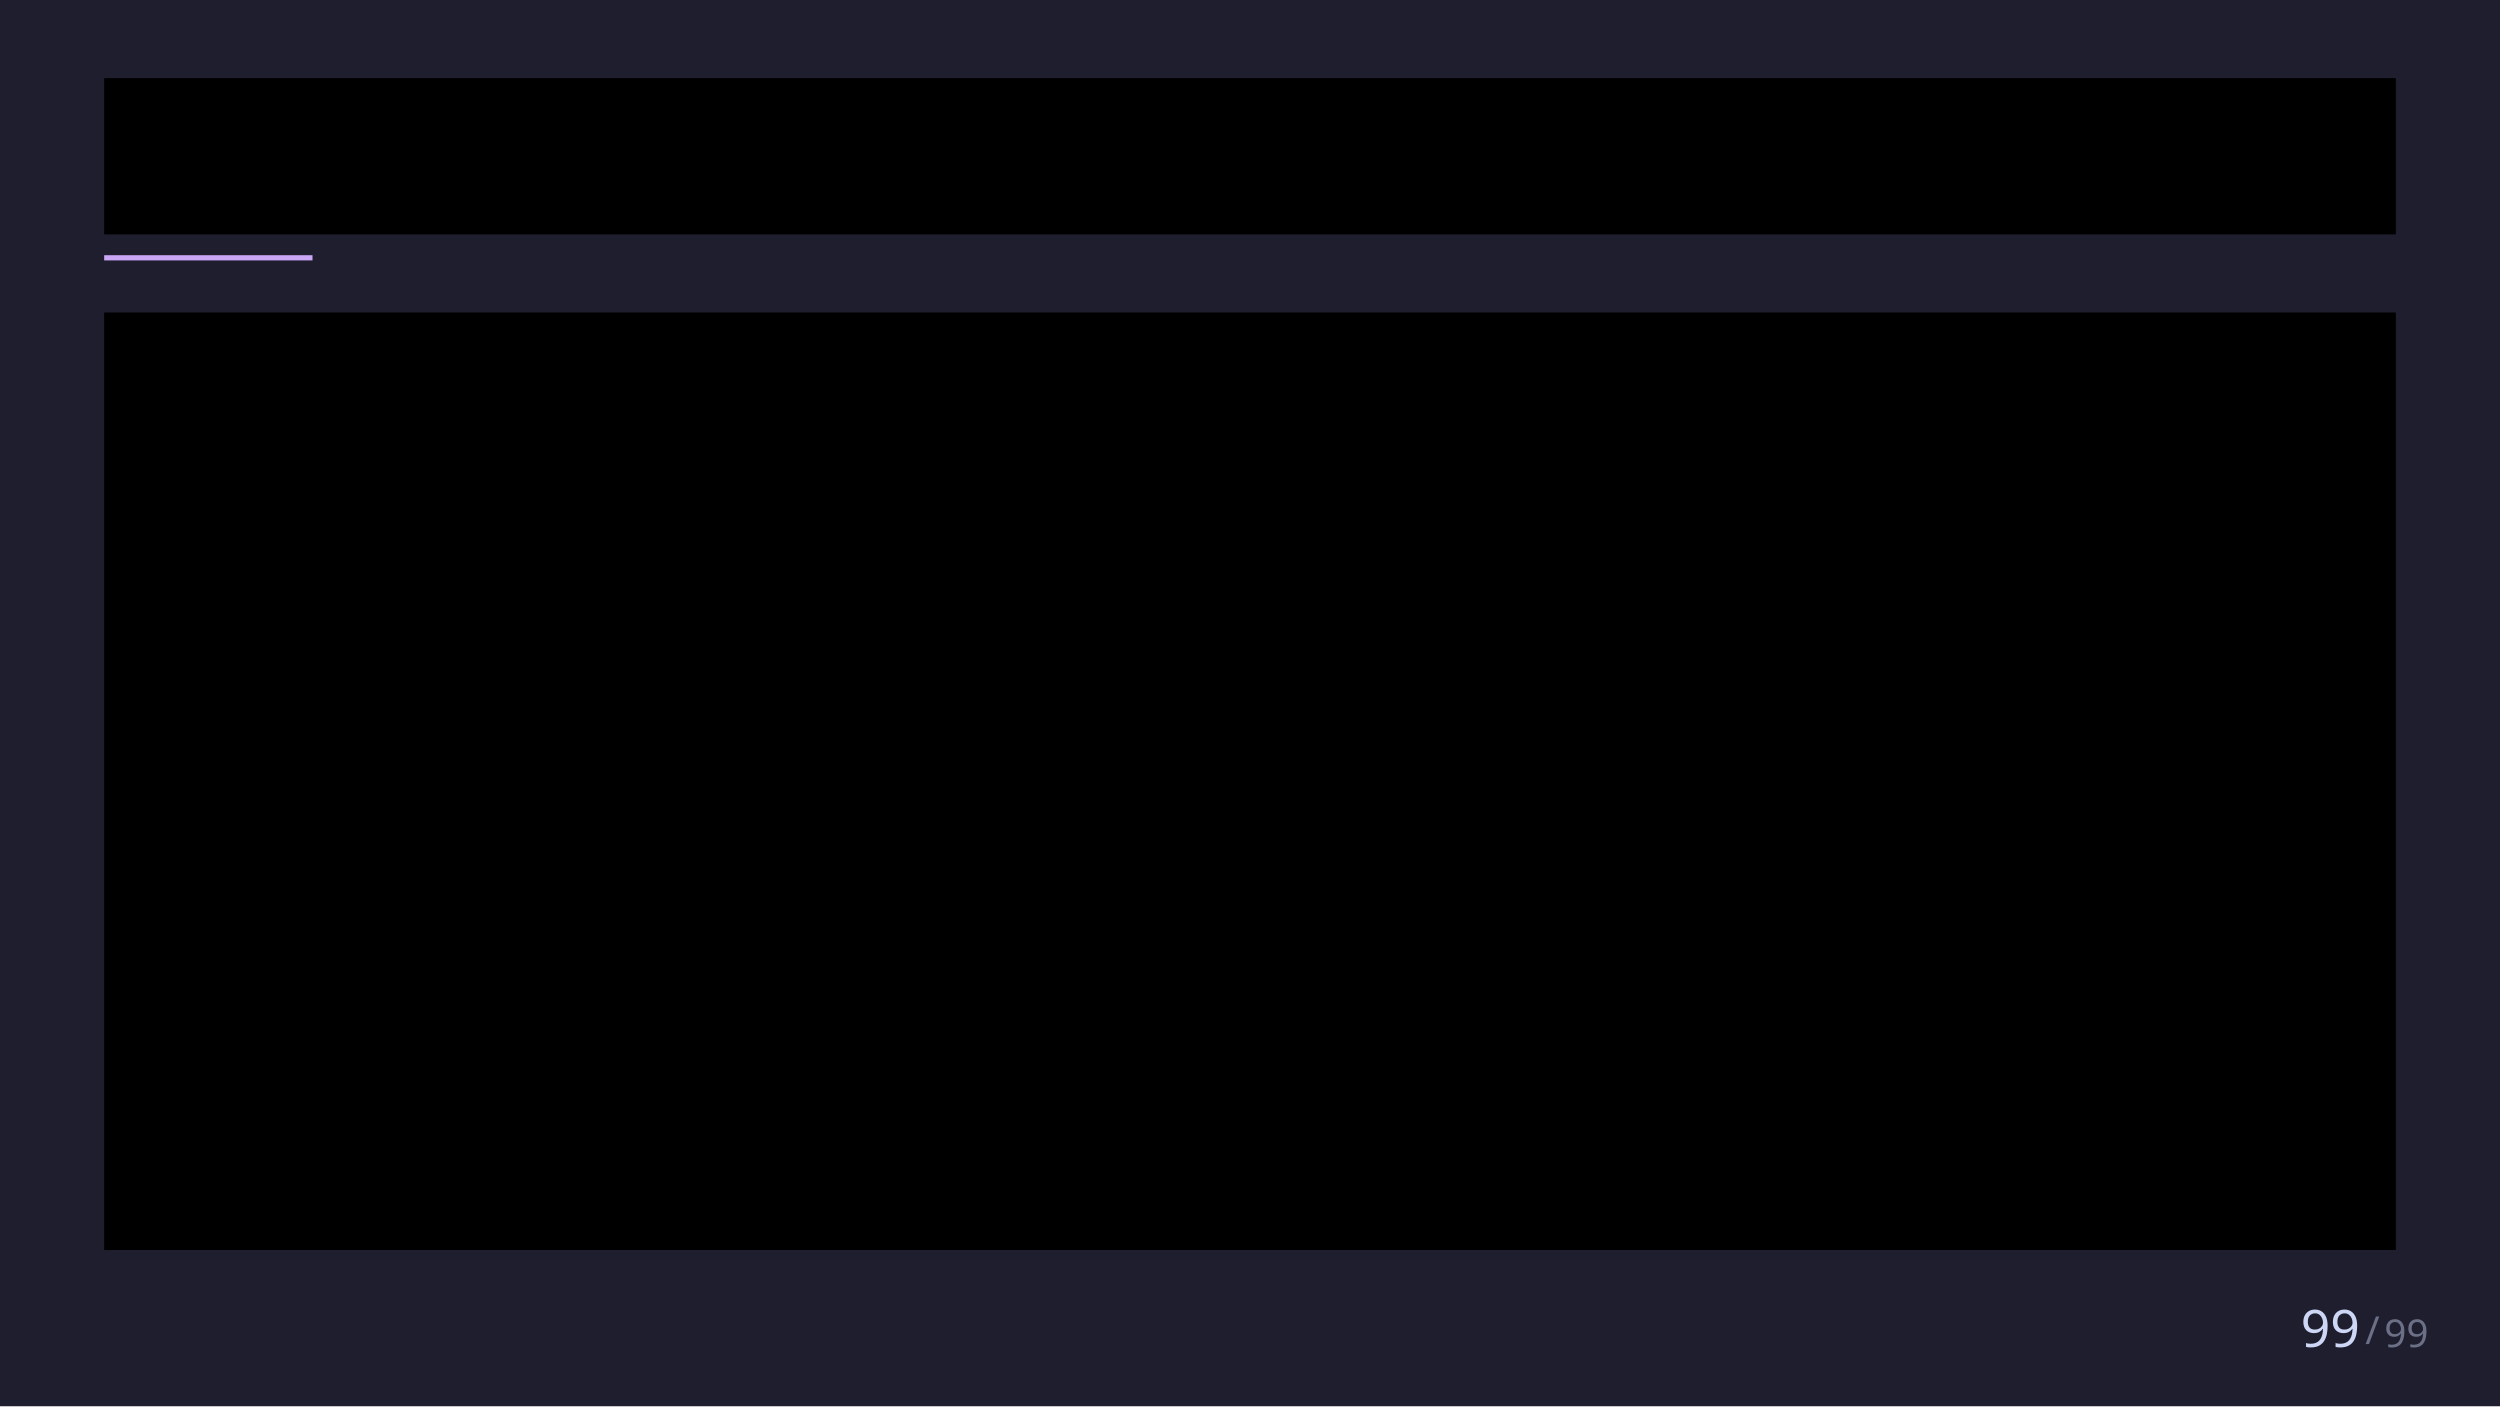
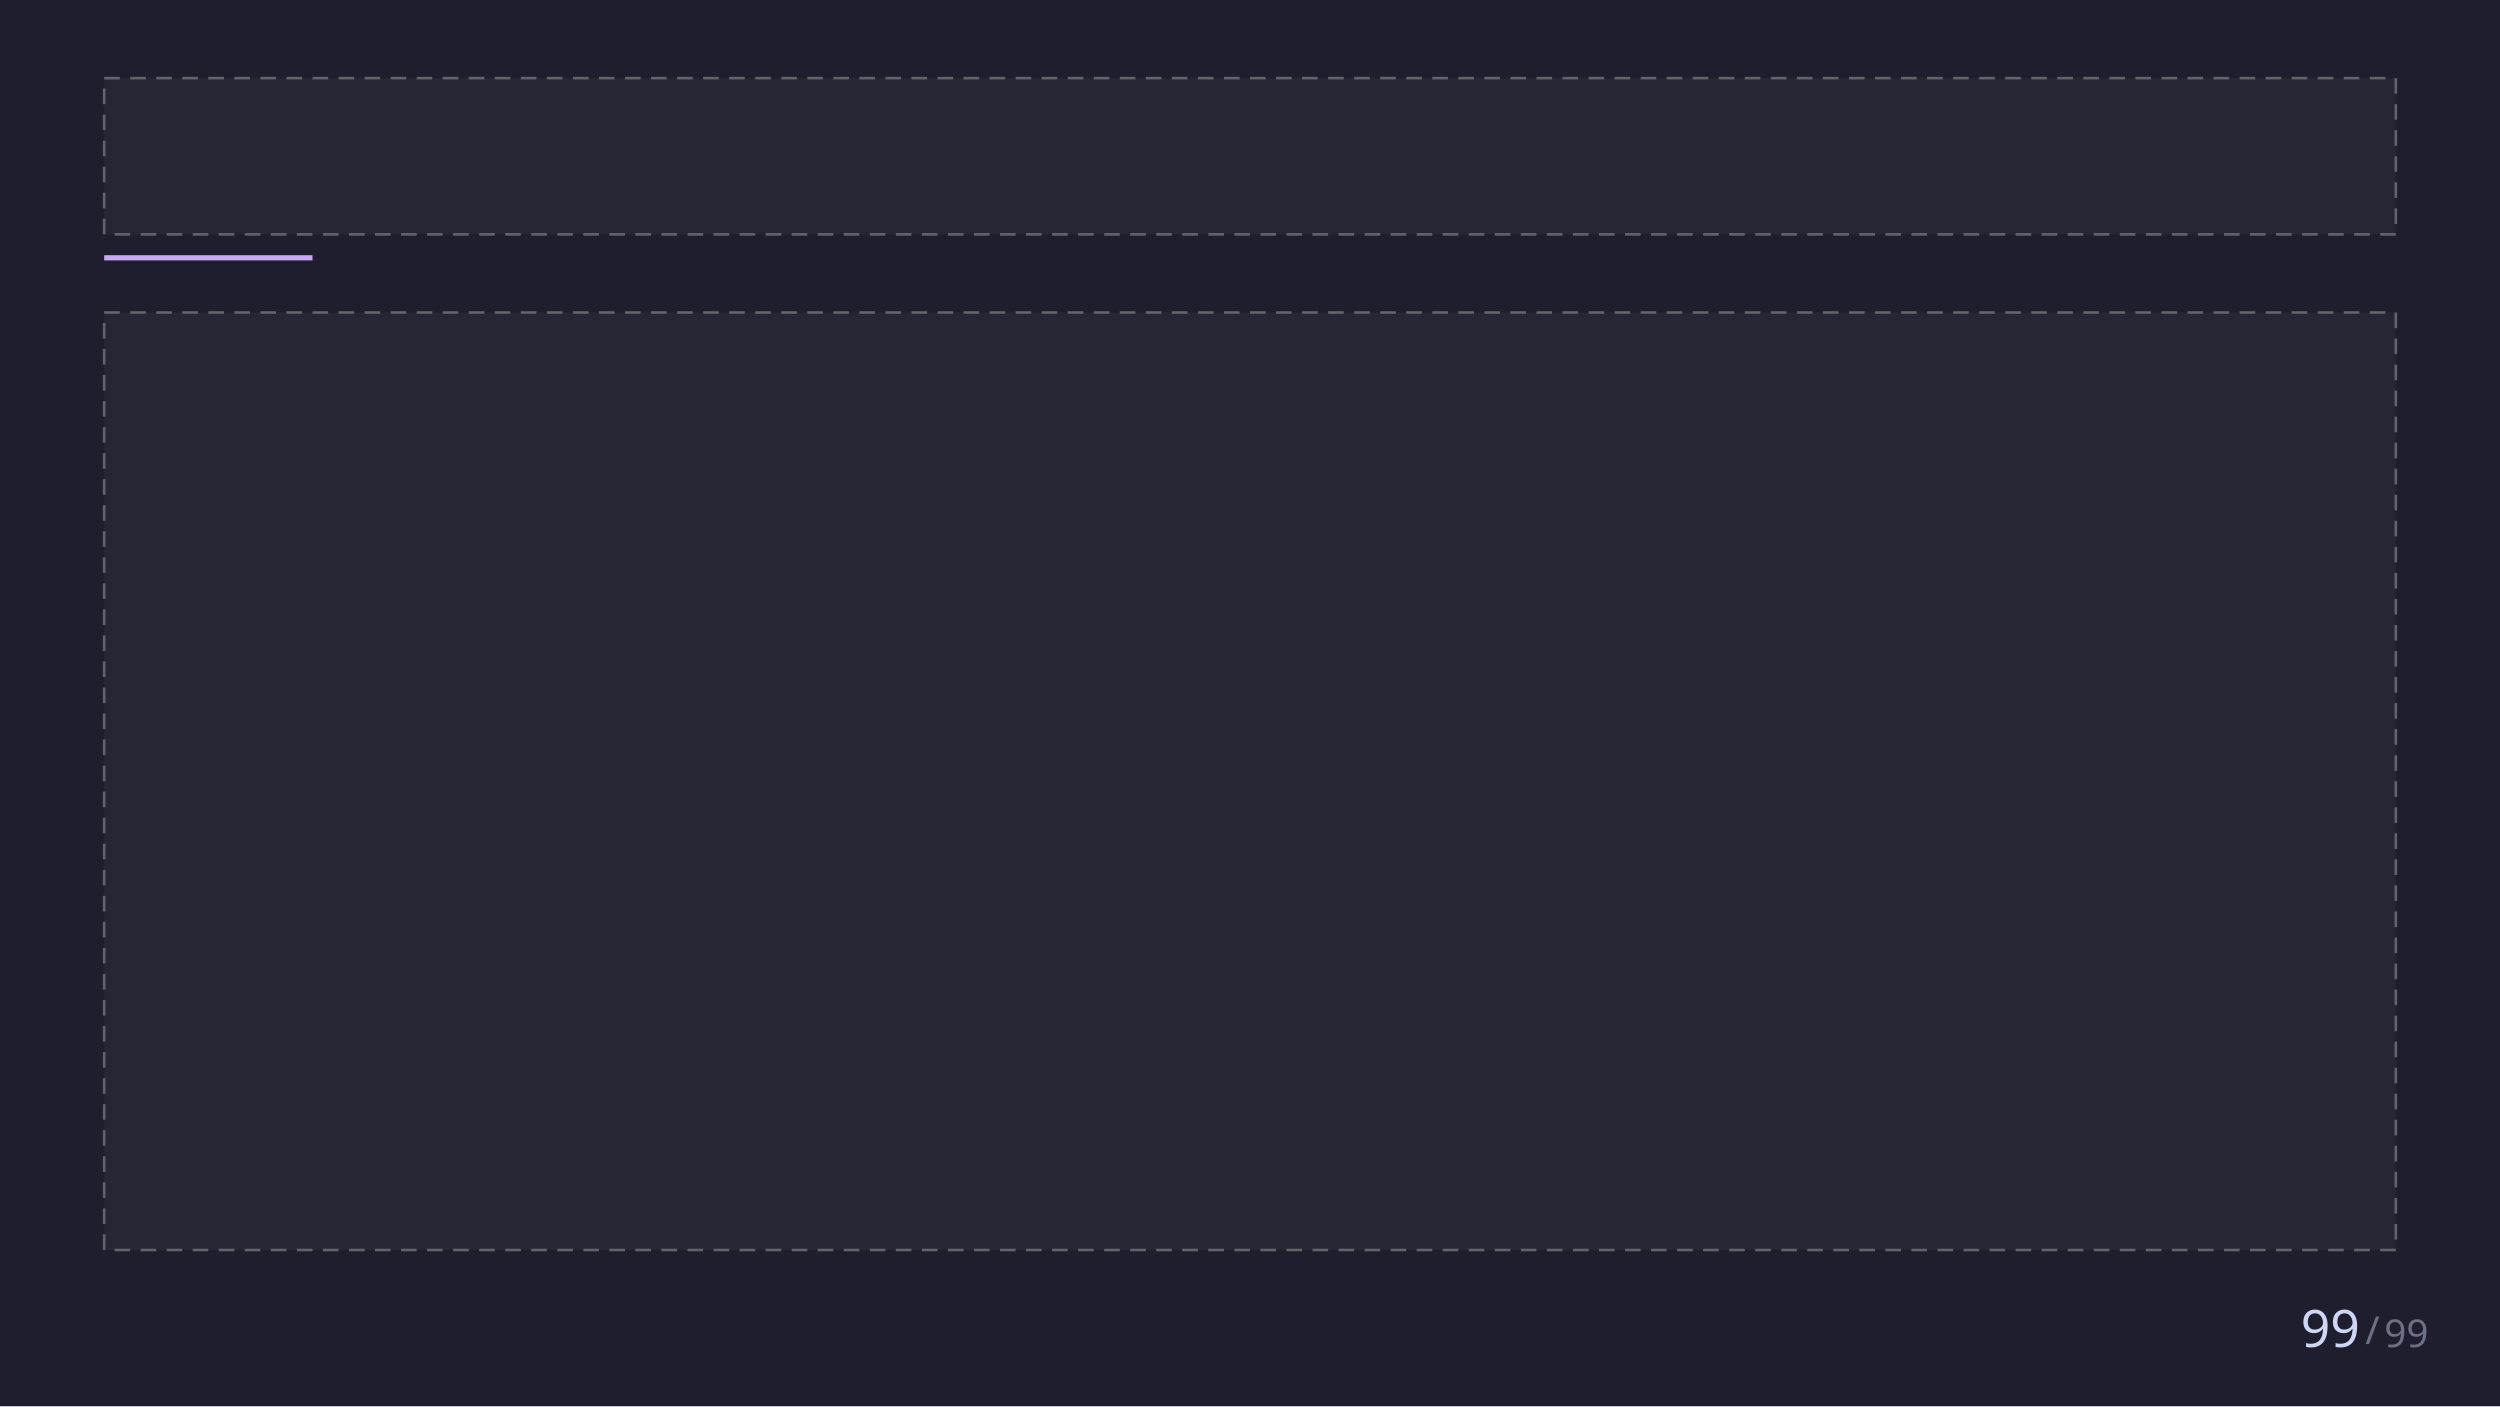
<svg xmlns="http://www.w3.org/2000/svg" xmlns:ns1="urn:inkflow" ns1:parent="./title" ns1:default-zone="content" viewBox="0 0 1920 1080" width="1920" height="1080">
+   <g ns1:layout-src="./base" ns1:layout-hash="0e0184e9">
+     <defs />
+     <rect width="1920" height="1080" class="inkflow-fill-bg" />
+   </g>
+   <g ns1:layout-src="./numbered" ns1:layout-hash="6a4a92fb">
+     <defs />
+     <text id="zone-slide-number" x="1812.359" y="1034.438" class="inkflow-fill-text-muted inkflow-fill-text inkflow-fill-code-text" text-anchor="end" font-size="39.664px" font-family="sans-serif" style="stroke-width: 1.417">99</text>
+     <text id="zone-slide-total" x="1831.157" y="1034.58" class="inkflow-fill-text-muted inkflow-fill-grey" font-size="29.64px" font-family="sans-serif" style="stroke-width: 1.059">99</text>
+     <text id="text1" x="1816.518" y="1032.25" class="inkflow-fill-text-muted inkflow-fill-grey" font-size="29.64px" font-family="sans-serif" style="stroke-width: 1.059">/</text>
+   </g>
+   <g ns1:layout-src="./title" ns1:layout-hash="55fe2bf2">
+     <defs />
+     <rect id="zone-title" x="80" y="60" width="1760" height="120" />
+   </g>
  <defs>
    <style id="inkflow-preview">.inkflow-fill-bg { fill: #1e1e2e; }
.inkflow-stroke-bg { stroke: #1e1e2e; }
.inkflow-fill-surface { fill: #313244; }
.inkflow-stroke-surface { stroke: #313244; }
.inkflow-fill-border { fill: #585b70; }
.inkflow-stroke-border { stroke: #585b70; }
.inkflow-fill-text { fill: #cdd6f4; }
.inkflow-stroke-text { stroke: #cdd6f4; }
.inkflow-fill-text-muted { fill: #a6adc8; }
.inkflow-stroke-text-muted { stroke: #a6adc8; }
.inkflow-fill-accent { fill: #cba6f7; }
.inkflow-stroke-accent { stroke: #cba6f7; }
.inkflow-fill-accent-fg { fill: #11111b; }
.inkflow-stroke-accent-fg { stroke: #11111b; }
.inkflow-fill-code-bg { fill: #181825; }
.inkflow-stroke-code-bg { stroke: #181825; }
.inkflow-fill-code-text { fill: #cdd6f4; }
.inkflow-stroke-code-text { stroke: #cdd6f4; }
.inkflow-fill-red { fill: #f38ba8; }
.inkflow-stroke-red { stroke: #f38ba8; }
.inkflow-fill-orange { fill: #fab387; }
.inkflow-stroke-orange { stroke: #fab387; }
.inkflow-fill-yellow { fill: #f9e2af; }
.inkflow-stroke-yellow { stroke: #f9e2af; }
.inkflow-fill-green { fill: #a6e3a1; }
.inkflow-stroke-green { stroke: #a6e3a1; }
.inkflow-fill-teal { fill: #94e2d5; }
.inkflow-stroke-teal { stroke: #94e2d5; }
.inkflow-fill-blue { fill: #89b4fa; }
.inkflow-stroke-blue { stroke: #89b4fa; }
.inkflow-fill-purple { fill: #cba6f7; }
.inkflow-stroke-purple { stroke: #cba6f7; }
.inkflow-fill-pink { fill: #f5c2e7; }
.inkflow-stroke-pink { stroke: #f5c2e7; }
.inkflow-fill-grey { fill: #6c7086; }
- .inkflow-stroke-grey { stroke: #6c7086; }</style>
+ .inkflow-stroke-grey { stroke: #6c7086; }
+ #zone-title, #zone-content { fill: #808080; fill-opacity: 0.08; stroke: #808080; stroke-opacity: 0.7; stroke-width: 2; stroke-dasharray: 12 8; }</style>
  </defs>
-   <g ns1:layout-src="./base" ns1:layout-hash="0e0184e9">
-     <defs />
-     <rect width="1920" height="1080" class="inkflow-fill-bg" />
-   </g>
-   <g ns1:layout-src="./numbered" ns1:layout-hash="6a4a92fb">
-     <defs />
-     <text id="zone-slide-number" x="1812.359" y="1034.438" class="inkflow-fill-text-muted inkflow-fill-text inkflow-fill-code-text" text-anchor="end" font-size="39.664px" font-family="sans-serif" style="stroke-width: 1.417">99</text>
-     <text id="zone-slide-total" x="1831.157" y="1034.58" class="inkflow-fill-text-muted inkflow-fill-grey" font-size="29.64px" font-family="sans-serif" style="stroke-width: 1.059">99</text>
-     <text id="text1" x="1816.518" y="1032.25" class="inkflow-fill-text-muted inkflow-fill-grey" font-size="29.64px" font-family="sans-serif" style="stroke-width: 1.059">/</text>
-   </g>
-   <g ns1:layout-src="./title" ns1:layout-hash="55fe2bf2">
-     <defs />
-     <rect id="zone-title" x="80" y="60" width="1760" height="120" />
-   </g>
  <rect x="80" y="196" width="160" height="4" class="inkflow-fill-accent" />
  <rect id="zone-content" x="80" y="240" width="1760" height="720" />
</svg>
